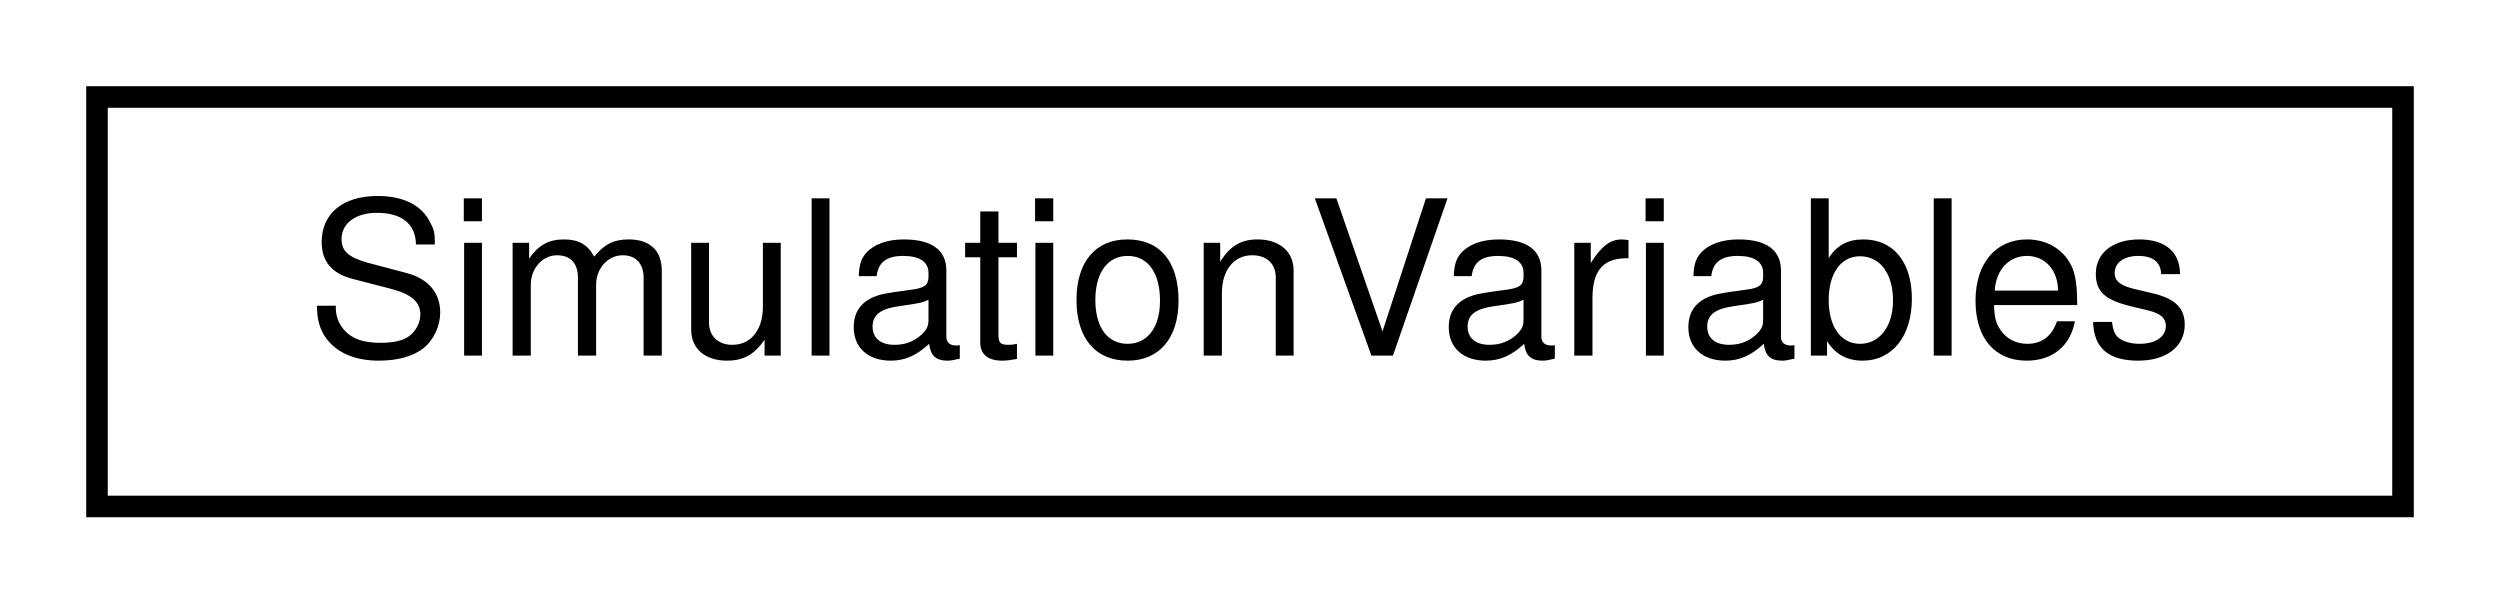
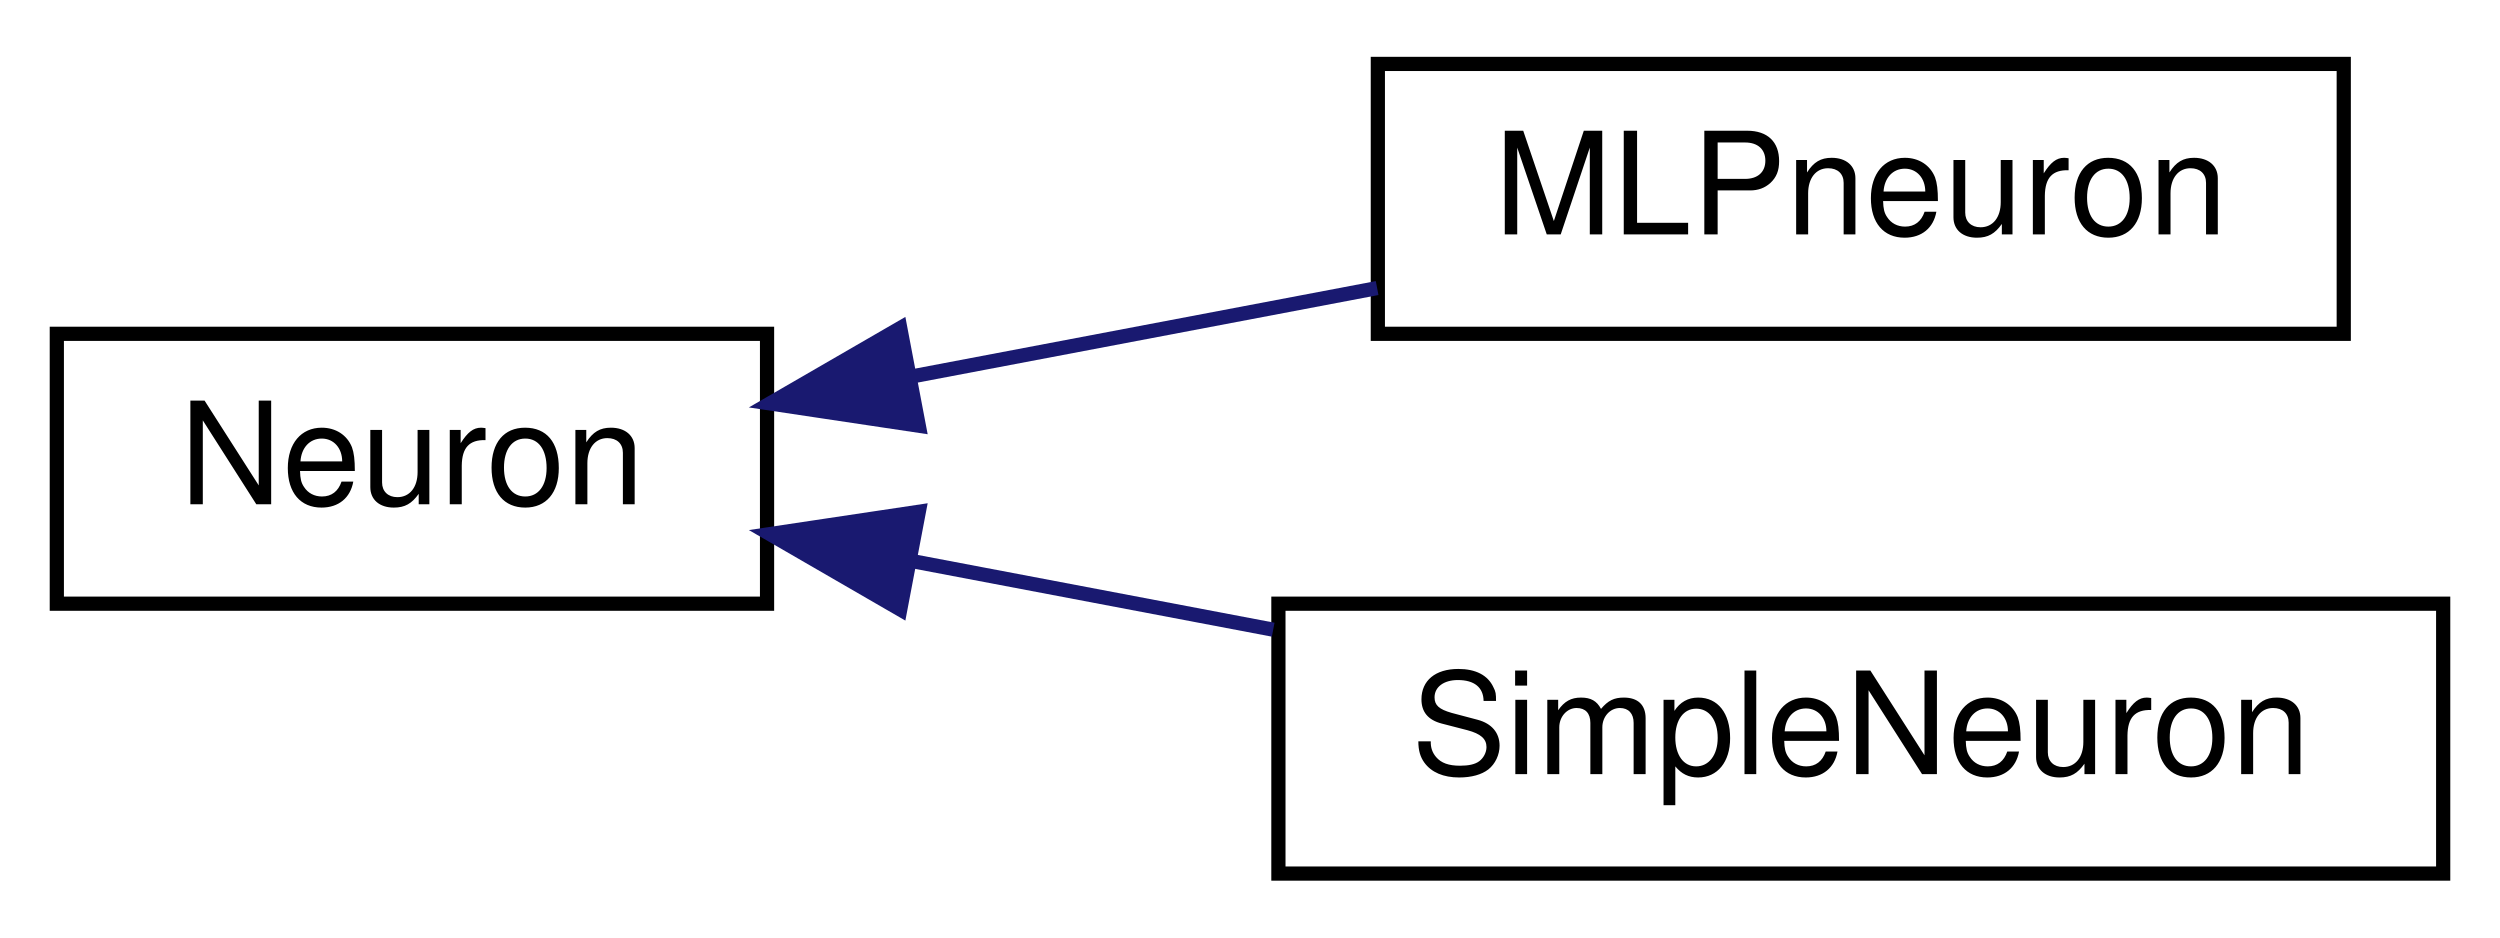
- <svg xmlns="http://www.w3.org/2000/svg" xmlns:xlink="http://www.w3.org/1999/xlink" width="116pt" height="28pt" viewBox="0.00 0.00 116.00 28.00">
-   <g id="graph1" class="graph" transform="scale(1 1) rotate(0) translate(4 24)">
-     <polygon fill="white" stroke="white" points="-4,5 -4,-24 113,-24 113,5 -4,5" />
+ <svg xmlns="http://www.w3.org/2000/svg" xmlns:xlink="http://www.w3.org/1999/xlink" width="176pt" height="66pt" viewBox="0.00 0.00 176.00 66.00">
+   <g id="graph1" class="graph" transform="scale(1 1) rotate(0) translate(4 62)">
+     <polygon fill="white" stroke="white" points="-4,5 -4,-62 173,-62 173,5 -4,5" />
    <g id="node1" class="node">
-       <a xlink:href="class_simulation_variables.html" target="_top" xlink:title="class SimulationVariables -">
-         <polygon fill="white" stroke="black" points="0.5,-0.5 0.5,-19.5 107.5,-19.5 107.5,-0.5 0.5,-0.5" />
-         <text text-anchor="middle" x="54" y="-7.5" font-family="Helvetica,sans-Serif" font-size="10.00">SimulationVariables</text>
+       <a xlink:href="class_neuron.html" target="_top" xlink:title="class Neuron -">
+         <polygon fill="white" stroke="black" points="0,-19.5 0,-38.5 50,-38.5 50,-19.5 0,-19.5" />
+         <text text-anchor="middle" x="25" y="-26.5" font-family="Helvetica,sans-Serif" font-size="10.00">Neuron</text>
      </a>
+     </g>
+     <g id="node3" class="node">
+       <a xlink:href="class_m_l_pneuron.html" target="_top" xlink:title="MLPneuron">
+         <polygon fill="white" stroke="black" points="93,-38.5 93,-57.5 161,-57.5 161,-38.5 93,-38.5" />
+         <text text-anchor="middle" x="127" y="-45.5" font-family="Helvetica,sans-Serif" font-size="10.00">MLPneuron</text>
+       </a>
+     </g>
+     <g id="edge2" class="edge">
+       <path fill="none" stroke="midnightblue" d="M60.337,-35.524C70.891,-37.529 82.482,-39.732 92.949,-41.72" />
+       <polygon fill="midnightblue" stroke="midnightblue" points="60.685,-32.028 50.207,-33.599 59.378,-38.904 60.685,-32.028" />
+     </g>
+     <g id="node5" class="node">
+       <a xlink:href="class_simple_neuron.html" target="_top" xlink:title="class SimpleNeuron -">
+         <polygon fill="white" stroke="black" points="86,-0.5 86,-19.5 168,-19.5 168,-0.5 86,-0.5" />
+         <text text-anchor="middle" x="127" y="-7.5" font-family="Helvetica,sans-Serif" font-size="10.00">SimpleNeuron</text>
+       </a>
+     </g>
+     <g id="edge4" class="edge">
+       <path fill="none" stroke="midnightblue" d="M60.17,-22.508C68.363,-20.951 77.188,-19.274 85.632,-17.67" />
+       <polygon fill="midnightblue" stroke="midnightblue" points="59.378,-19.096 50.207,-24.401 60.685,-25.972 59.378,-19.096" />
    </g>
  </g>
</svg>
